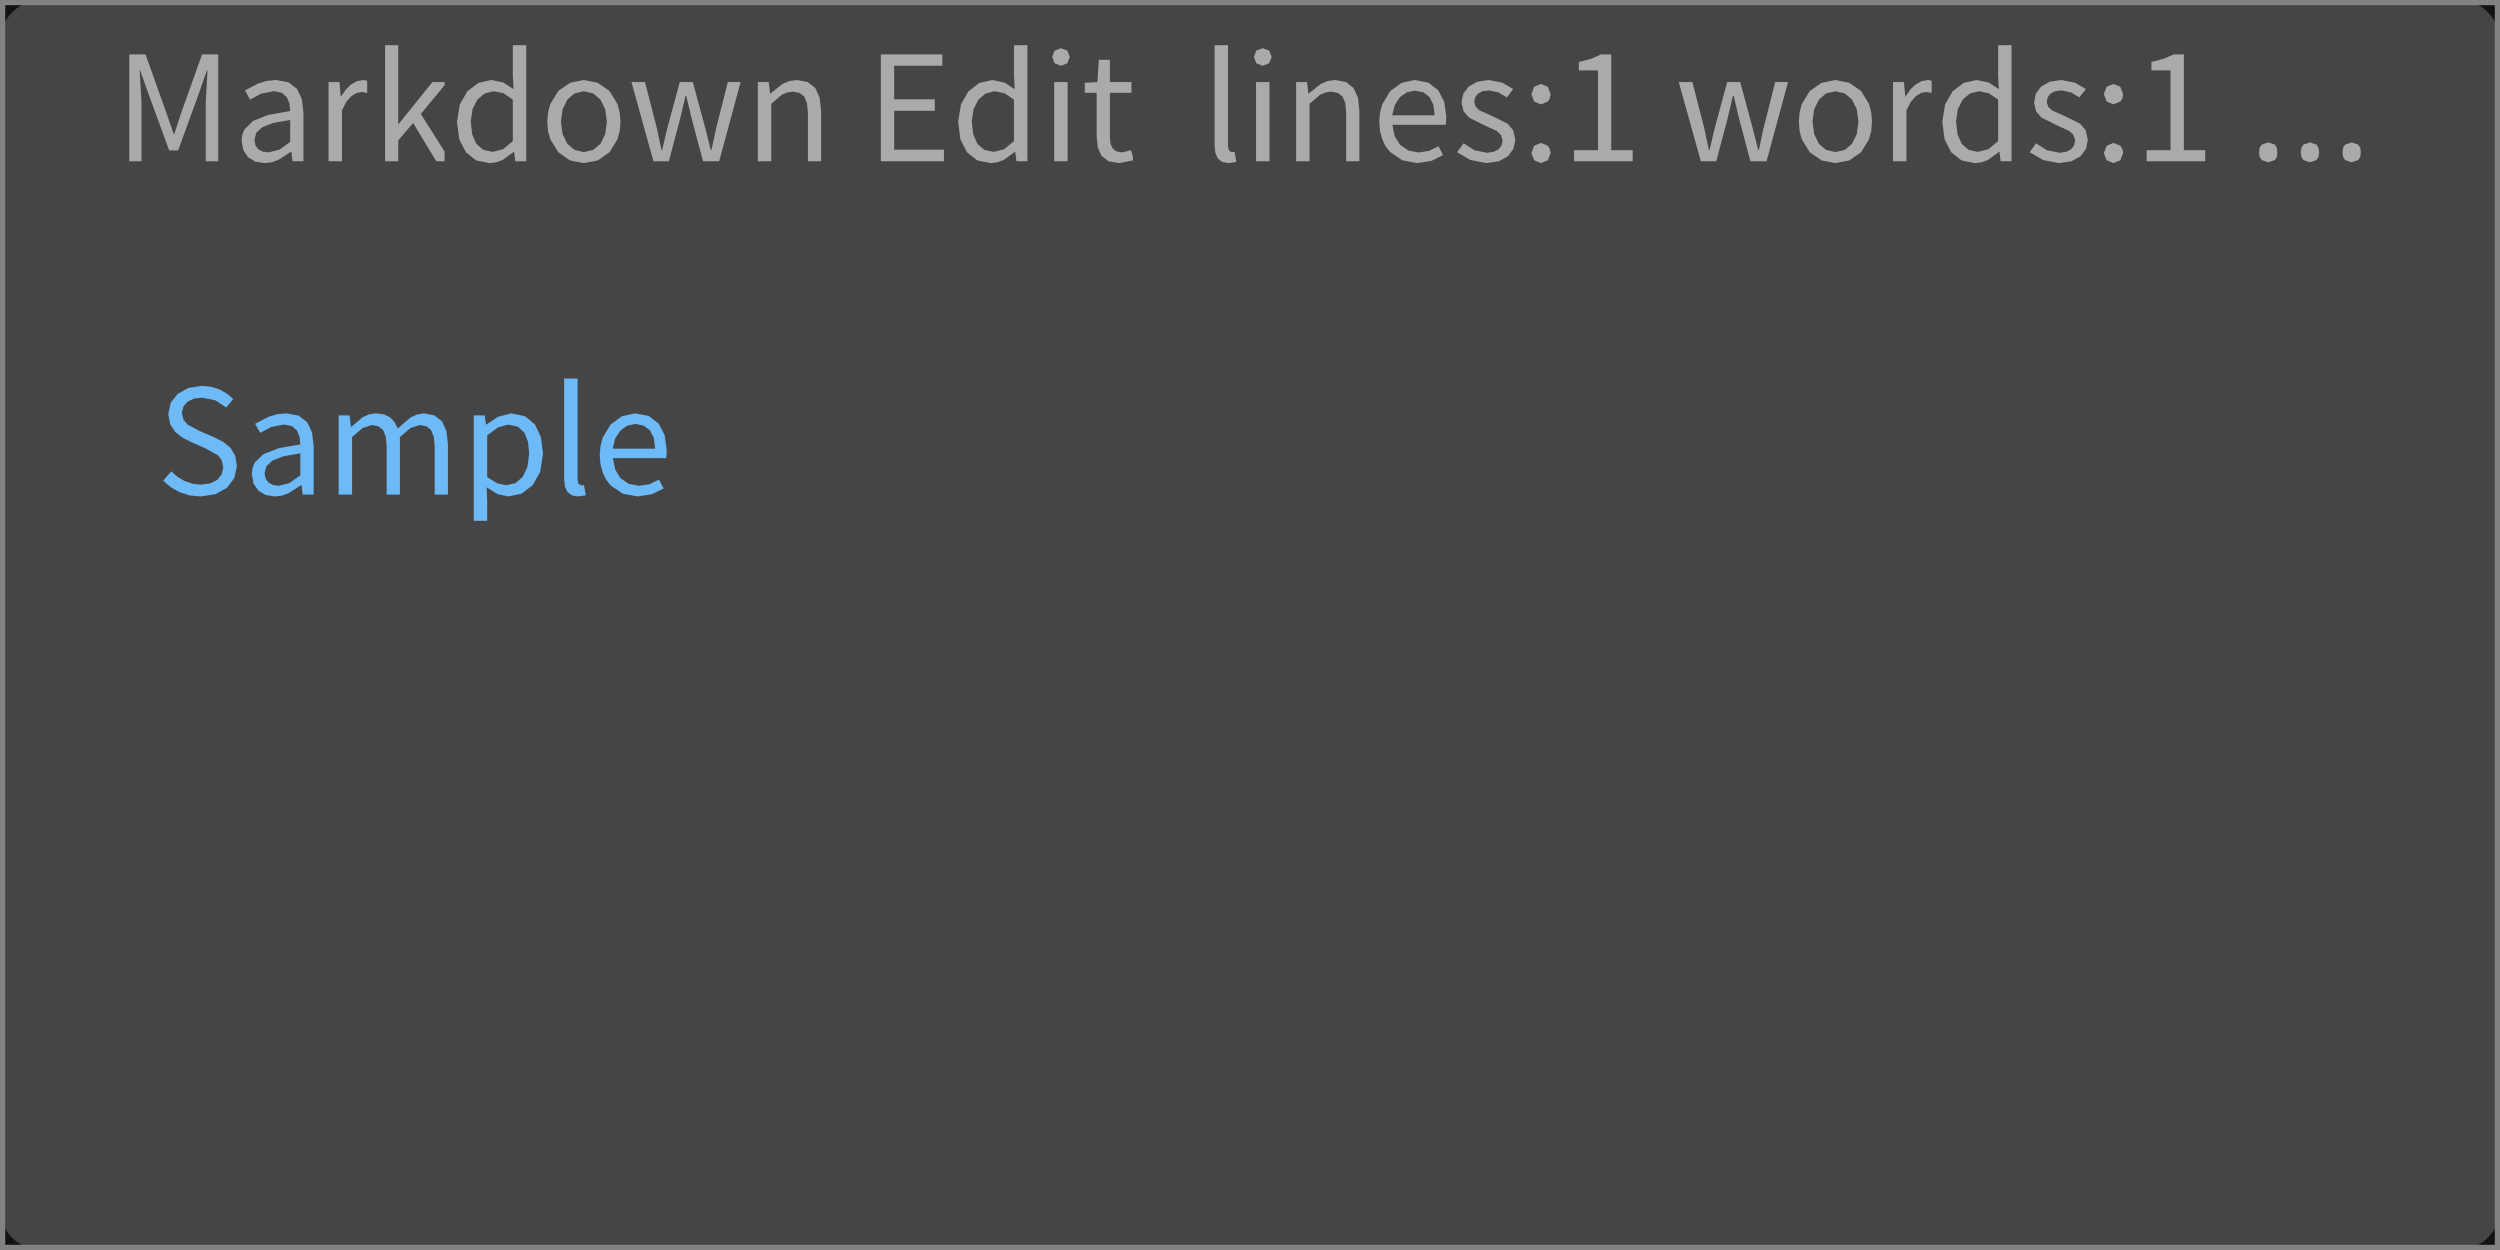
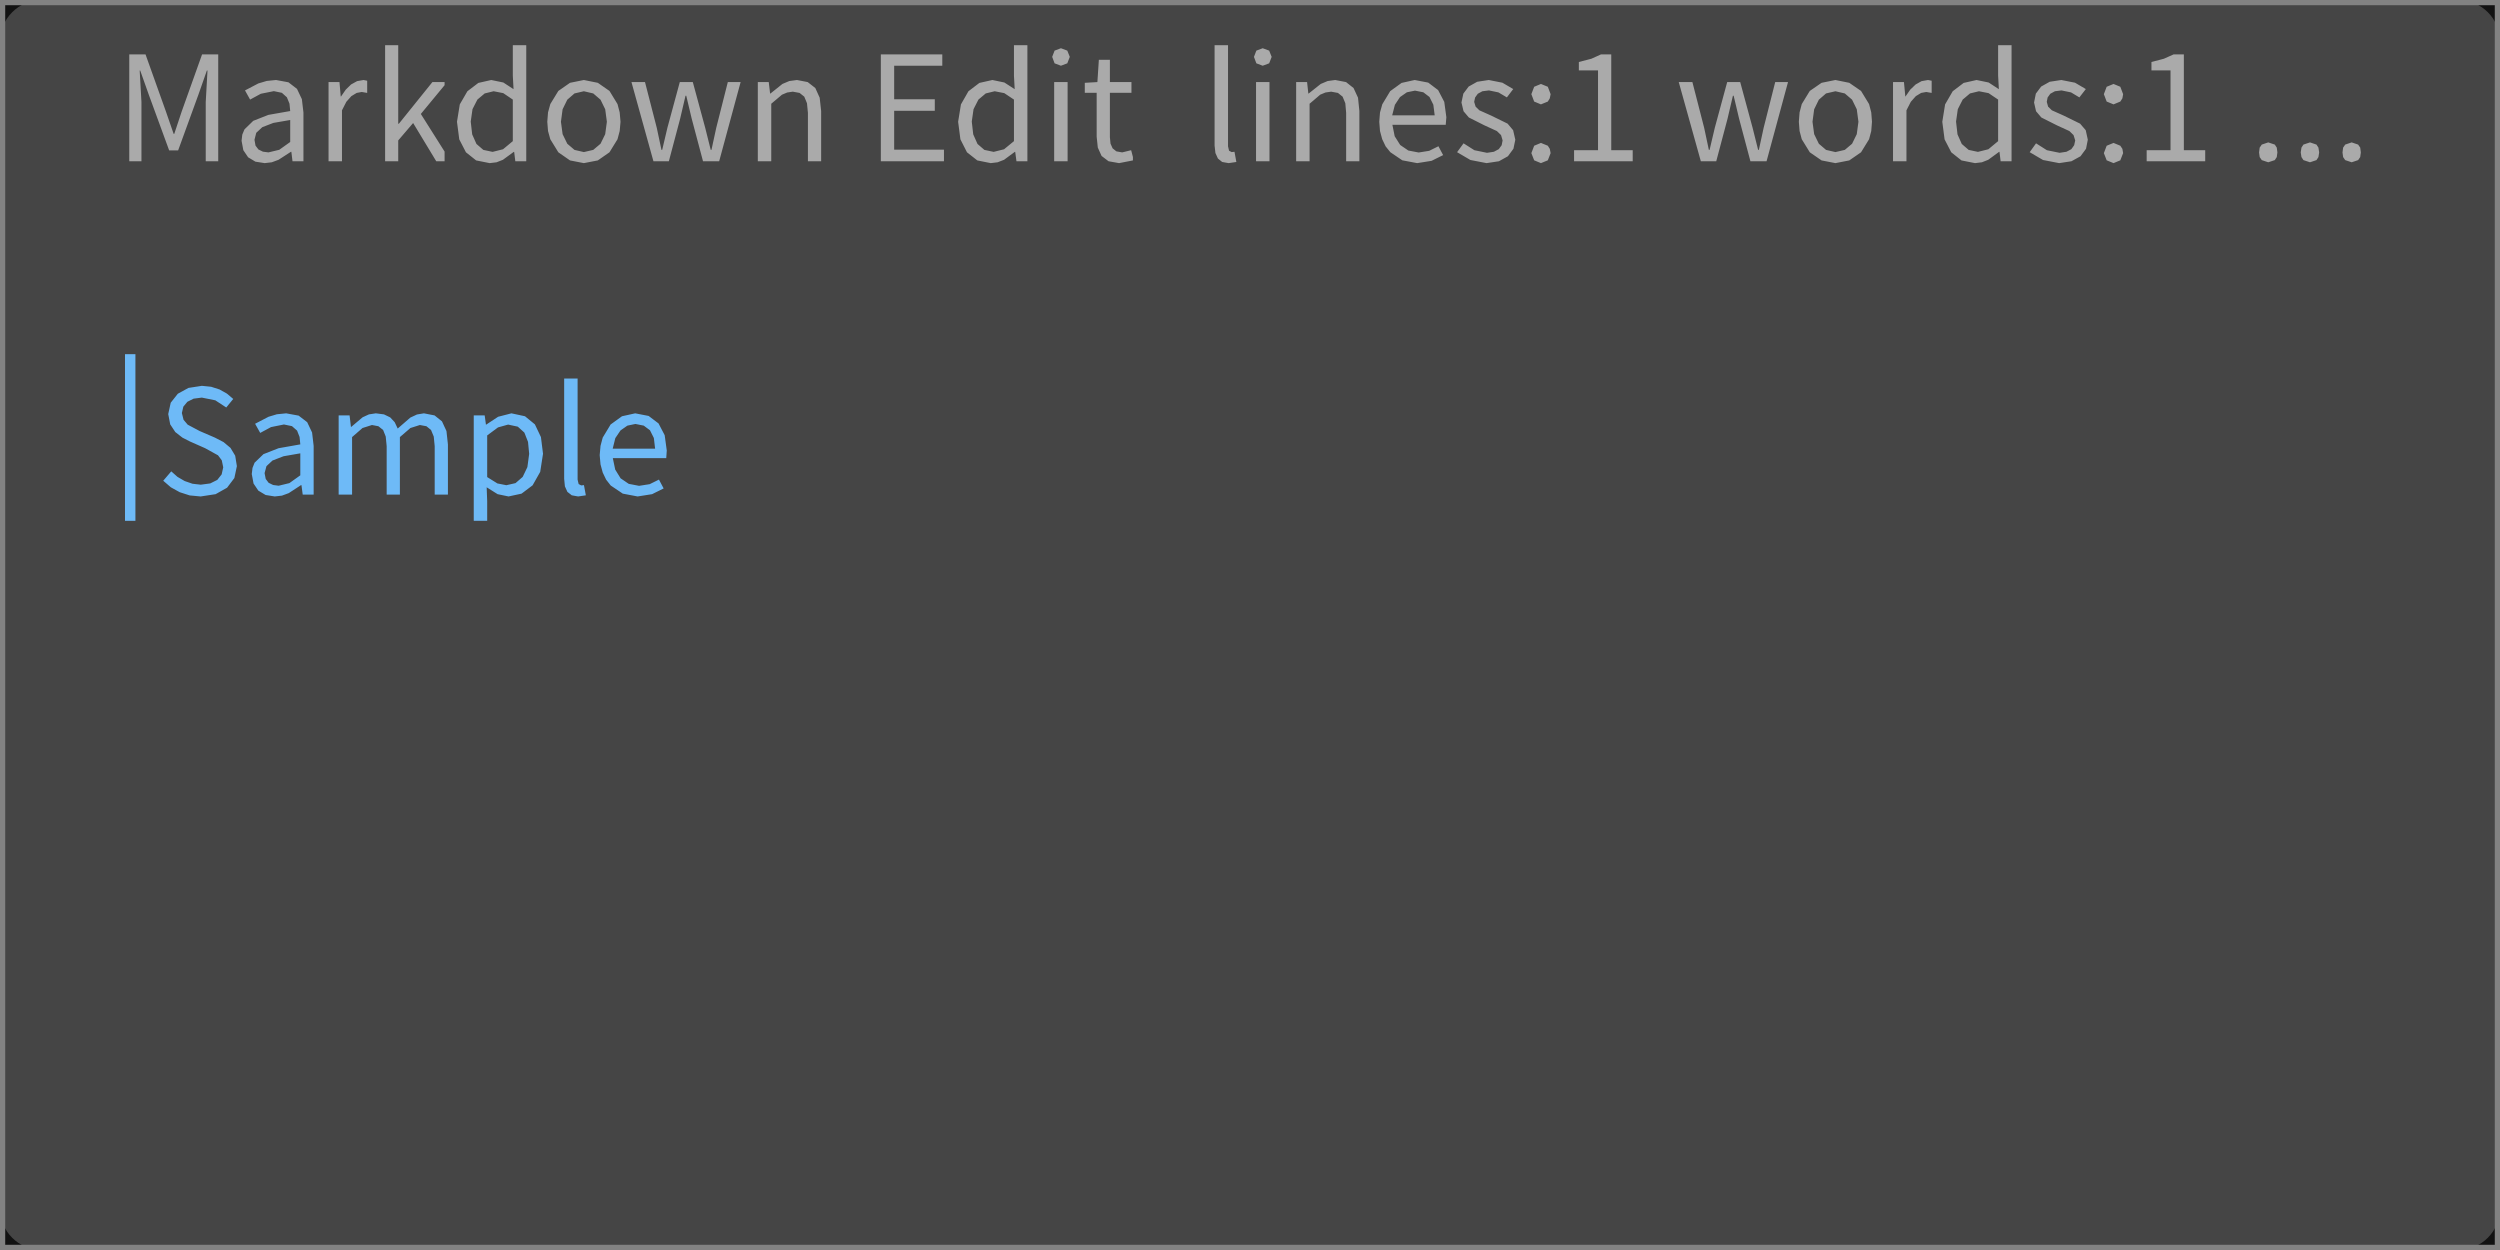
<svg xmlns="http://www.w3.org/2000/svg" width="240" height="120" viewBox="0 0 240 120">
  <rect x="0" y="0" width="240" height="120" fill="rgba(18,18,18,1.00)" />
  <rect x="0" y="0" width="240" height="120" rx="4" ry="4" fill="rgba(69,69,69,1.00)" />
  <rect x="0" y="0" width="240" height="120" fill="none" stroke="rgba(130,130,130,1.00)" stroke-width="1" />
  <path d="M13.46 6.77L14.29 9.11L16.24 14.44L17.10 14.44L19.04 9.11L19.86 6.77L19.92 6.77L19.75 9.80L19.75 15.48L20.95 15.48L20.95 5.22L19.40 5.22L17.44 10.71L16.73 12.85L16.67 12.85L15.93 10.71L13.97 5.22L12.41 5.22L12.41 15.48L13.58 15.48L13.58 9.80L13.41 6.77ZM27.97 14.57L28.08 15.48L29.13 15.48L29.13 10.80L28.98 9.52L28.51 8.53L27.69 7.90L26.50 7.68L25.61 7.77L24.80 8.01L23.52 8.68L24.01 9.56L25.04 9.00L26.29 8.75L27.06 8.91L27.54 9.34L27.79 9.95L27.86 10.66L25.76 11.03L24.31 11.60L23.47 12.42L23.26 12.92L23.19 13.51L23.36 14.42L23.82 15.10L24.52 15.52L25.41 15.66L25.41 15.66L26.09 15.58L26.74 15.34L27.93 14.57ZM24.43 13.42L24.60 12.75L25.18 12.21L26.24 11.80L27.86 11.52L27.86 13.63L26.81 14.38L25.77 14.63L25.77 14.63L25.24 14.56L24.81 14.35L24.53 13.98ZM33.73 9.23L34.24 8.92L34.73 8.83L35.25 8.92L35.25 7.75L34.90 7.68L34.28 7.79L33.70 8.11L33.19 8.61L32.74 9.26L32.71 9.26L32.59 7.88L31.54 7.88L31.54 15.48L32.83 15.48L32.83 10.59L33.25 9.77ZM41.88 15.48L42.68 15.48L42.68 14.55L40.40 10.94L42.68 8.18L42.68 7.88L41.51 7.88L38.29 11.88L38.23 11.88L38.23 4.34L36.97 4.34L36.97 15.48L38.23 15.48L38.23 13.48L39.66 11.81ZM49.36 14.58L49.47 15.48L50.52 15.48L50.52 4.34L49.23 4.34L49.23 7.26L49.30 8.56L48.32 7.92L47.16 7.68L45.92 7.96L44.87 8.76L44.14 10.02L43.87 11.69L44.09 13.38L44.73 14.62L45.71 15.40L47.01 15.66L47.01 15.66L47.67 15.58L48.28 15.34L49.32 14.58ZM45.19 11.67L45.36 10.48L45.83 9.56L46.53 8.97L47.39 8.76L48.31 8.94L49.23 9.56L49.23 13.55L48.29 14.33L47.29 14.58L47.29 14.58L46.40 14.39L45.74 13.82L45.33 12.90ZM59.49 12.58L59.57 11.69L59.49 10.79L59.28 9.99L58.51 8.73L57.39 7.95L56.05 7.68L54.72 7.95L53.60 8.73L52.83 9.99L52.61 10.79L52.54 11.69L52.61 12.58L52.83 13.37L53.60 14.62L54.72 15.40L56.05 15.66L56.05 15.66L57.39 15.40L58.51 14.62L59.28 13.37ZM53.85 11.69L54.01 10.49L54.46 9.57L55.15 8.97L56.05 8.76L56.95 8.97L57.65 9.57L58.10 10.49L58.26 11.69L58.10 12.88L57.65 13.80L56.95 14.39L56.05 14.60L56.05 14.60L55.15 14.39L54.46 13.80L54.01 12.88ZM65.88 9.19L66.40 11.38L67.49 15.48L69.04 15.48L71.10 7.88L69.87 7.88L68.76 12.27L68.30 14.39L68.23 14.39L67.70 12.27L66.51 7.88L65.26 7.88L64.07 12.27L63.57 14.39L63.50 14.39L63.05 12.27L61.92 7.88L60.62 7.88L62.73 15.48L64.21 15.48L65.29 11.41L65.81 9.19ZM75.57 8.88L76.11 8.80L76.76 8.92L77.21 9.28L77.47 9.91L77.56 10.83L77.56 15.48L78.83 15.48L78.83 10.66L78.69 9.38L78.27 8.45L77.54 7.88L76.51 7.68L75.77 7.78L75.11 8.06L73.96 8.98L73.93 8.98L73.80 7.88L72.75 7.88L72.75 15.48L74.04 15.48L74.04 9.96L75.07 9.09ZM85.84 10.64L89.74 10.64L89.74 9.53L85.84 9.53L85.84 6.31L90.46 6.31L90.46 5.22L84.56 5.22L84.56 15.48L90.62 15.48L90.62 14.37L85.84 14.37ZM97.46 14.58L97.58 15.48L98.63 15.48L98.63 4.34L97.34 4.34L97.34 7.26L97.41 8.56L96.42 7.92L95.27 7.68L94.02 7.96L92.97 8.76L92.25 10.02L91.98 11.69L92.20 13.38L92.83 14.62L93.82 15.40L95.11 15.66L95.11 15.66L95.77 15.58L96.39 15.34L97.42 14.58ZM93.29 11.67L93.46 10.48L93.93 9.56L94.63 8.97L95.49 8.76L96.41 8.94L97.34 9.56L97.34 13.55L96.39 14.33L95.39 14.58L95.39 14.58L94.50 14.39L93.84 13.82L93.43 12.90ZM101.20 15.48L102.49 15.48L102.49 7.88L101.20 7.88ZM101.85 4.63L101.24 4.86L101.01 5.46L101.24 6.08L101.85 6.31L101.85 6.31L102.46 6.08L102.70 5.46L102.46 4.86ZM107.73 14.63L107.17 14.53L106.81 14.24L106.61 13.79L106.55 13.17L106.55 8.91L108.62 8.91L108.62 7.88L106.55 7.88L106.55 5.74L105.49 5.74L105.35 7.88L104.14 7.95L104.14 8.91L105.28 8.91L105.28 13.13L105.39 14.17L105.75 14.97L106.42 15.48L107.43 15.66L107.43 15.66L108.76 15.40L108.76 15.07L108.59 14.42ZM117.99 14.47L117.89 14.05L117.89 4.34L116.60 4.34L116.60 13.97L116.68 14.69L116.92 15.22L117.33 15.55L117.95 15.66L117.95 15.66L118.69 15.55L118.51 14.57L118.24 14.60ZM120.58 15.48L121.87 15.48L121.87 7.88L120.58 7.88ZM121.22 4.63L120.61 4.86L120.38 5.46L120.61 6.08L121.22 6.31L121.22 6.31L121.84 6.08L122.08 5.46L121.84 4.86ZM127.24 8.88L127.79 8.80L128.44 8.92L128.89 9.28L129.15 9.91L129.23 10.83L129.23 15.48L130.50 15.48L130.50 10.66L130.37 9.38L129.94 8.45L129.22 7.88L128.18 7.68L127.45 7.78L126.79 8.06L125.63 8.98L125.60 8.98L125.48 7.88L124.43 7.88L124.43 15.48L125.72 15.48L125.72 9.96L126.74 9.09ZM137.20 14.48L136.19 14.64L135.20 14.45L134.42 13.92L133.89 13.08L133.67 11.98L138.79 11.98L138.85 11.25L138.65 9.78L138.06 8.65L137.11 7.93L135.81 7.68L134.55 7.96L133.46 8.75L132.70 10.01L132.48 10.80L132.41 11.69L132.48 12.58L132.69 13.36L133.02 14.05L133.47 14.61L134.62 15.39L136.05 15.66L136.05 15.66L137.43 15.44L138.54 14.89L138.09 14.04ZM135.84 8.70L136.64 8.86L137.23 9.31L137.60 10.05L137.73 11.07L133.65 11.07L133.91 10.06L134.40 9.32L135.06 8.86ZM145.47 13.41L145.26 12.50L144.73 11.87L143.16 11.10L142.02 10.59L141.66 10.24L141.52 9.78L141.61 9.36L141.87 9.00L142.31 8.76L142.94 8.68L143.85 8.87L144.66 9.35L145.27 8.55L144.23 7.94L142.92 7.68L141.81 7.85L140.99 8.31L140.48 8.99L140.30 9.84L140.50 10.68L141.01 11.28L142.52 12.04L143.70 12.58L144.10 12.97L144.25 13.48L144.16 13.94L143.88 14.32L143.41 14.57L142.75 14.67L141.54 14.42L140.50 13.76L139.88 14.61L141.16 15.36L142.71 15.66L142.71 15.66L143.90 15.48L144.76 15.00L145.29 14.28ZM148.59 8.33L147.93 8.06L147.28 8.33L147.01 9.04L147.28 9.75L147.93 10.02L147.93 10.02L148.59 9.75L148.78 9.44L148.86 9.04ZM148.59 13.99L147.93 13.72L147.28 13.99L147.01 14.70L147.28 15.39L147.93 15.66L147.93 15.66L148.59 15.39L148.86 14.70L148.78 14.29ZM154.68 5.22L153.70 5.22L152.77 5.64L151.57 5.95L151.57 6.76L153.41 6.76L153.41 14.42L151.11 14.42L151.11 15.48L156.74 15.48L156.74 14.42L154.68 14.42ZM166.43 9.19L166.95 11.38L168.04 15.48L169.59 15.48L171.65 7.88L170.42 7.88L169.31 12.27L168.85 14.39L168.78 14.39L168.25 12.27L167.06 7.88L165.81 7.88L164.62 12.27L164.12 14.39L164.05 14.39L163.60 12.27L162.47 7.88L161.16 7.88L163.28 15.48L164.76 15.48L165.84 11.41L166.36 9.19ZM179.64 12.58L179.71 11.69L179.64 10.79L179.43 9.99L178.66 8.73L177.53 7.95L176.20 7.68L174.87 7.95L173.74 8.73L172.97 9.99L172.76 10.79L172.69 11.69L172.76 12.58L172.97 13.37L173.74 14.62L174.87 15.40L176.20 15.66L176.20 15.66L177.53 15.40L178.66 14.62L179.43 13.37ZM174.00 11.69L174.16 10.49L174.61 9.57L175.30 8.97L176.20 8.76L177.10 8.97L177.80 9.57L178.25 10.49L178.41 11.69L178.25 12.88L177.80 13.80L177.10 14.39L176.20 14.60L176.20 14.60L175.30 14.39L174.61 13.80L174.16 12.88ZM183.92 9.23L184.43 8.92L184.92 8.83L185.44 8.92L185.44 7.75L185.09 7.68L184.47 7.79L183.90 8.11L183.38 8.61L182.93 9.26L182.91 9.26L182.78 7.88L181.73 7.88L181.73 15.48L183.02 15.48L183.02 10.59L183.44 9.77ZM191.95 14.58L192.06 15.48L193.11 15.48L193.11 4.34L191.82 4.34L191.82 7.26L191.89 8.56L190.91 7.92L189.75 7.68L188.51 7.96L187.46 8.76L186.73 10.02L186.46 11.69L186.68 13.38L187.32 14.62L188.30 15.40L189.60 15.66L189.60 15.66L190.26 15.58L190.87 15.34L191.91 14.58ZM187.78 11.67L187.95 10.48L188.42 9.56L189.12 8.97L189.98 8.76L190.90 8.94L191.82 9.56L191.82 13.55L190.88 14.33L189.88 14.58L189.88 14.58L188.99 14.39L188.33 13.82L187.92 12.90ZM200.43 13.41L200.23 12.50L199.69 11.87L198.12 11.10L196.98 10.59L196.62 10.24L196.49 9.78L196.57 9.36L196.83 9.00L197.27 8.76L197.90 8.68L198.82 8.87L199.62 9.35L200.24 8.55L199.20 7.94L197.89 7.68L196.77 7.85L195.95 8.31L195.44 8.99L195.27 9.84L195.46 10.68L195.97 11.28L197.48 12.04L198.66 12.58L199.06 12.97L199.22 13.48L199.12 13.94L198.85 14.32L198.38 14.57L197.72 14.67L196.50 14.42L195.46 13.76L194.85 14.61L196.13 15.36L197.68 15.66L197.68 15.66L198.86 15.48L199.73 15.00L200.26 14.28ZM203.55 8.33L202.90 8.06L202.24 8.33L201.97 9.04L202.24 9.75L202.90 10.02L202.90 10.02L203.55 9.75L203.75 9.44L203.82 9.04ZM203.55 13.99L202.90 13.72L202.24 13.99L201.97 14.70L202.24 15.39L202.90 15.66L202.90 15.66L203.55 15.39L203.82 14.70L203.75 14.29ZM209.65 5.22L208.67 5.22L207.73 5.64L206.54 5.95L206.54 6.76L208.37 6.76L208.37 14.42L206.08 14.42L206.08 15.48L211.70 15.48L211.70 14.42L209.65 14.42ZM224.94 14.17L225.14 13.88L225.76 13.67L226.38 13.88L226.58 14.17L226.64 14.63L226.58 15.08L226.38 15.37L225.76 15.58L225.76 15.58L225.14 15.37L224.94 15.08L224.88 14.63ZM216.93 14.17L217.13 13.88L217.75 13.67L218.38 13.88L218.57 14.17L218.63 14.63L218.57 15.08L218.38 15.37L217.75 15.58L217.75 15.58L217.13 15.37L216.93 15.08L216.87 14.63ZM220.94 14.17L221.13 13.88L221.76 13.67L222.38 13.88L222.57 14.17L222.64 14.63L222.57 15.08L222.38 15.37L221.76 15.58L221.76 15.58L221.13 15.37L220.94 15.08L220.87 14.63Z" fill="rgba(170,170,170,1.00)" fill-rule="nonzero" data-text="1" />
  <path d="M22.74 44.75L22.58 43.75L22.13 43.00L21.46 42.44L20.63 42.01L19.17 41.38L18.02 40.77L17.62 40.30L17.46 39.65L17.60 39.04L17.99 38.57L18.59 38.27L19.38 38.17L20.67 38.43L21.72 39.12L22.39 38.30L21.79 37.79L21.08 37.39L20.27 37.13L19.38 37.04L18.09 37.24L17.07 37.80L16.39 38.66L16.15 39.75L16.34 40.74L16.83 41.48L17.51 42.01L18.23 42.38L19.70 43.03L20.93 43.71L21.29 44.19L21.43 44.86L21.28 45.54L20.86 46.07L20.18 46.41L19.27 46.53L18.48 46.44L17.73 46.18L17.04 45.78L16.44 45.25L15.67 46.15L16.40 46.78L17.25 47.25L18.21 47.56L19.26 47.66L19.26 47.66L20.70 47.44L21.80 46.82L22.50 45.89ZM28.94 46.57L29.06 47.48L30.11 47.48L30.11 42.80L29.96 41.52L29.49 40.53L28.67 39.90L27.47 39.68L26.58 39.77L25.78 40.01L24.49 40.68L24.98 41.56L26.02 41.00L27.26 40.75L28.03 40.91L28.52 41.34L28.76 41.95L28.83 42.66L26.74 43.03L25.29 43.60L24.44 44.42L24.24 44.92L24.17 45.51L24.34 46.42L24.80 47.10L25.50 47.52L26.38 47.66L26.38 47.66L27.07 47.58L27.72 47.34L28.90 46.57ZM25.40 45.42L25.58 44.75L26.16 44.21L27.22 43.80L28.83 43.52L28.83 45.63L27.78 46.38L26.75 46.63L26.75 46.63L26.22 46.56L25.79 46.35L25.51 45.98ZM35.71 40.80L36.33 40.92L36.78 41.28L37.03 41.91L37.12 42.83L37.12 47.48L38.39 47.48L38.39 41.96L39.40 41.09L40.31 40.80L40.94 40.92L41.38 41.28L41.64 41.91L41.73 42.83L41.73 47.48L43.00 47.48L43.00 42.66L42.86 41.38L42.43 40.45L41.72 39.88L40.70 39.68L40.03 39.79L39.39 40.09L38.18 41.14L37.89 40.53L37.46 40.07L36.86 39.78L36.08 39.68L35.42 39.78L34.81 40.06L33.72 40.98L33.69 40.98L33.56 39.88L32.51 39.88L32.51 47.48L33.80 47.48L33.80 41.96L34.80 41.09ZM47.77 47.44L48.82 47.66L50.07 47.39L51.13 46.59L51.86 45.30L52.13 43.56L51.93 41.96L51.35 40.74L50.40 39.96L49.10 39.68L47.82 40.01L46.68 40.76L46.65 40.76L46.53 39.88L45.48 39.88L45.48 50.00L46.77 50.00L46.77 48.11L46.72 46.78ZM47.81 41.03L48.78 40.76L49.71 40.96L50.34 41.53L50.69 42.42L50.80 43.57L50.63 44.84L50.18 45.78L49.49 46.38L48.61 46.58L48.61 46.58L47.75 46.41L46.77 45.80L46.77 41.80ZM55.55 46.47L55.45 46.05L55.45 36.34L54.16 36.34L54.16 45.97L54.23 46.69L54.47 47.22L54.89 47.55L55.50 47.66L55.50 47.66L56.24 47.55L56.06 46.57L55.80 46.60ZM62.37 46.48L61.35 46.64L60.36 46.45L59.58 45.92L59.06 45.08L58.83 43.98L63.96 43.98L64.01 43.25L63.81 41.78L63.22 40.65L62.27 39.93L60.98 39.68L59.71 39.96L58.62 40.75L57.86 42.01L57.65 42.80L57.57 43.69L57.65 44.58L57.86 45.36L58.19 46.05L58.63 46.61L59.79 47.39L61.21 47.66L61.21 47.66L62.60 47.44L63.71 46.89L63.26 46.04ZM61.00 40.70L61.80 40.86L62.40 41.31L62.77 42.05L62.89 43.07L58.82 43.07L59.07 42.06L59.57 41.32L60.23 40.86Z" fill="rgba(110,186,247,1.00)" fill-rule="nonzero" data-text="1" />
+   <rect x="12" y="34" width="1" height="16" fill="rgba(110,186,247,1.00)" />
</svg>
